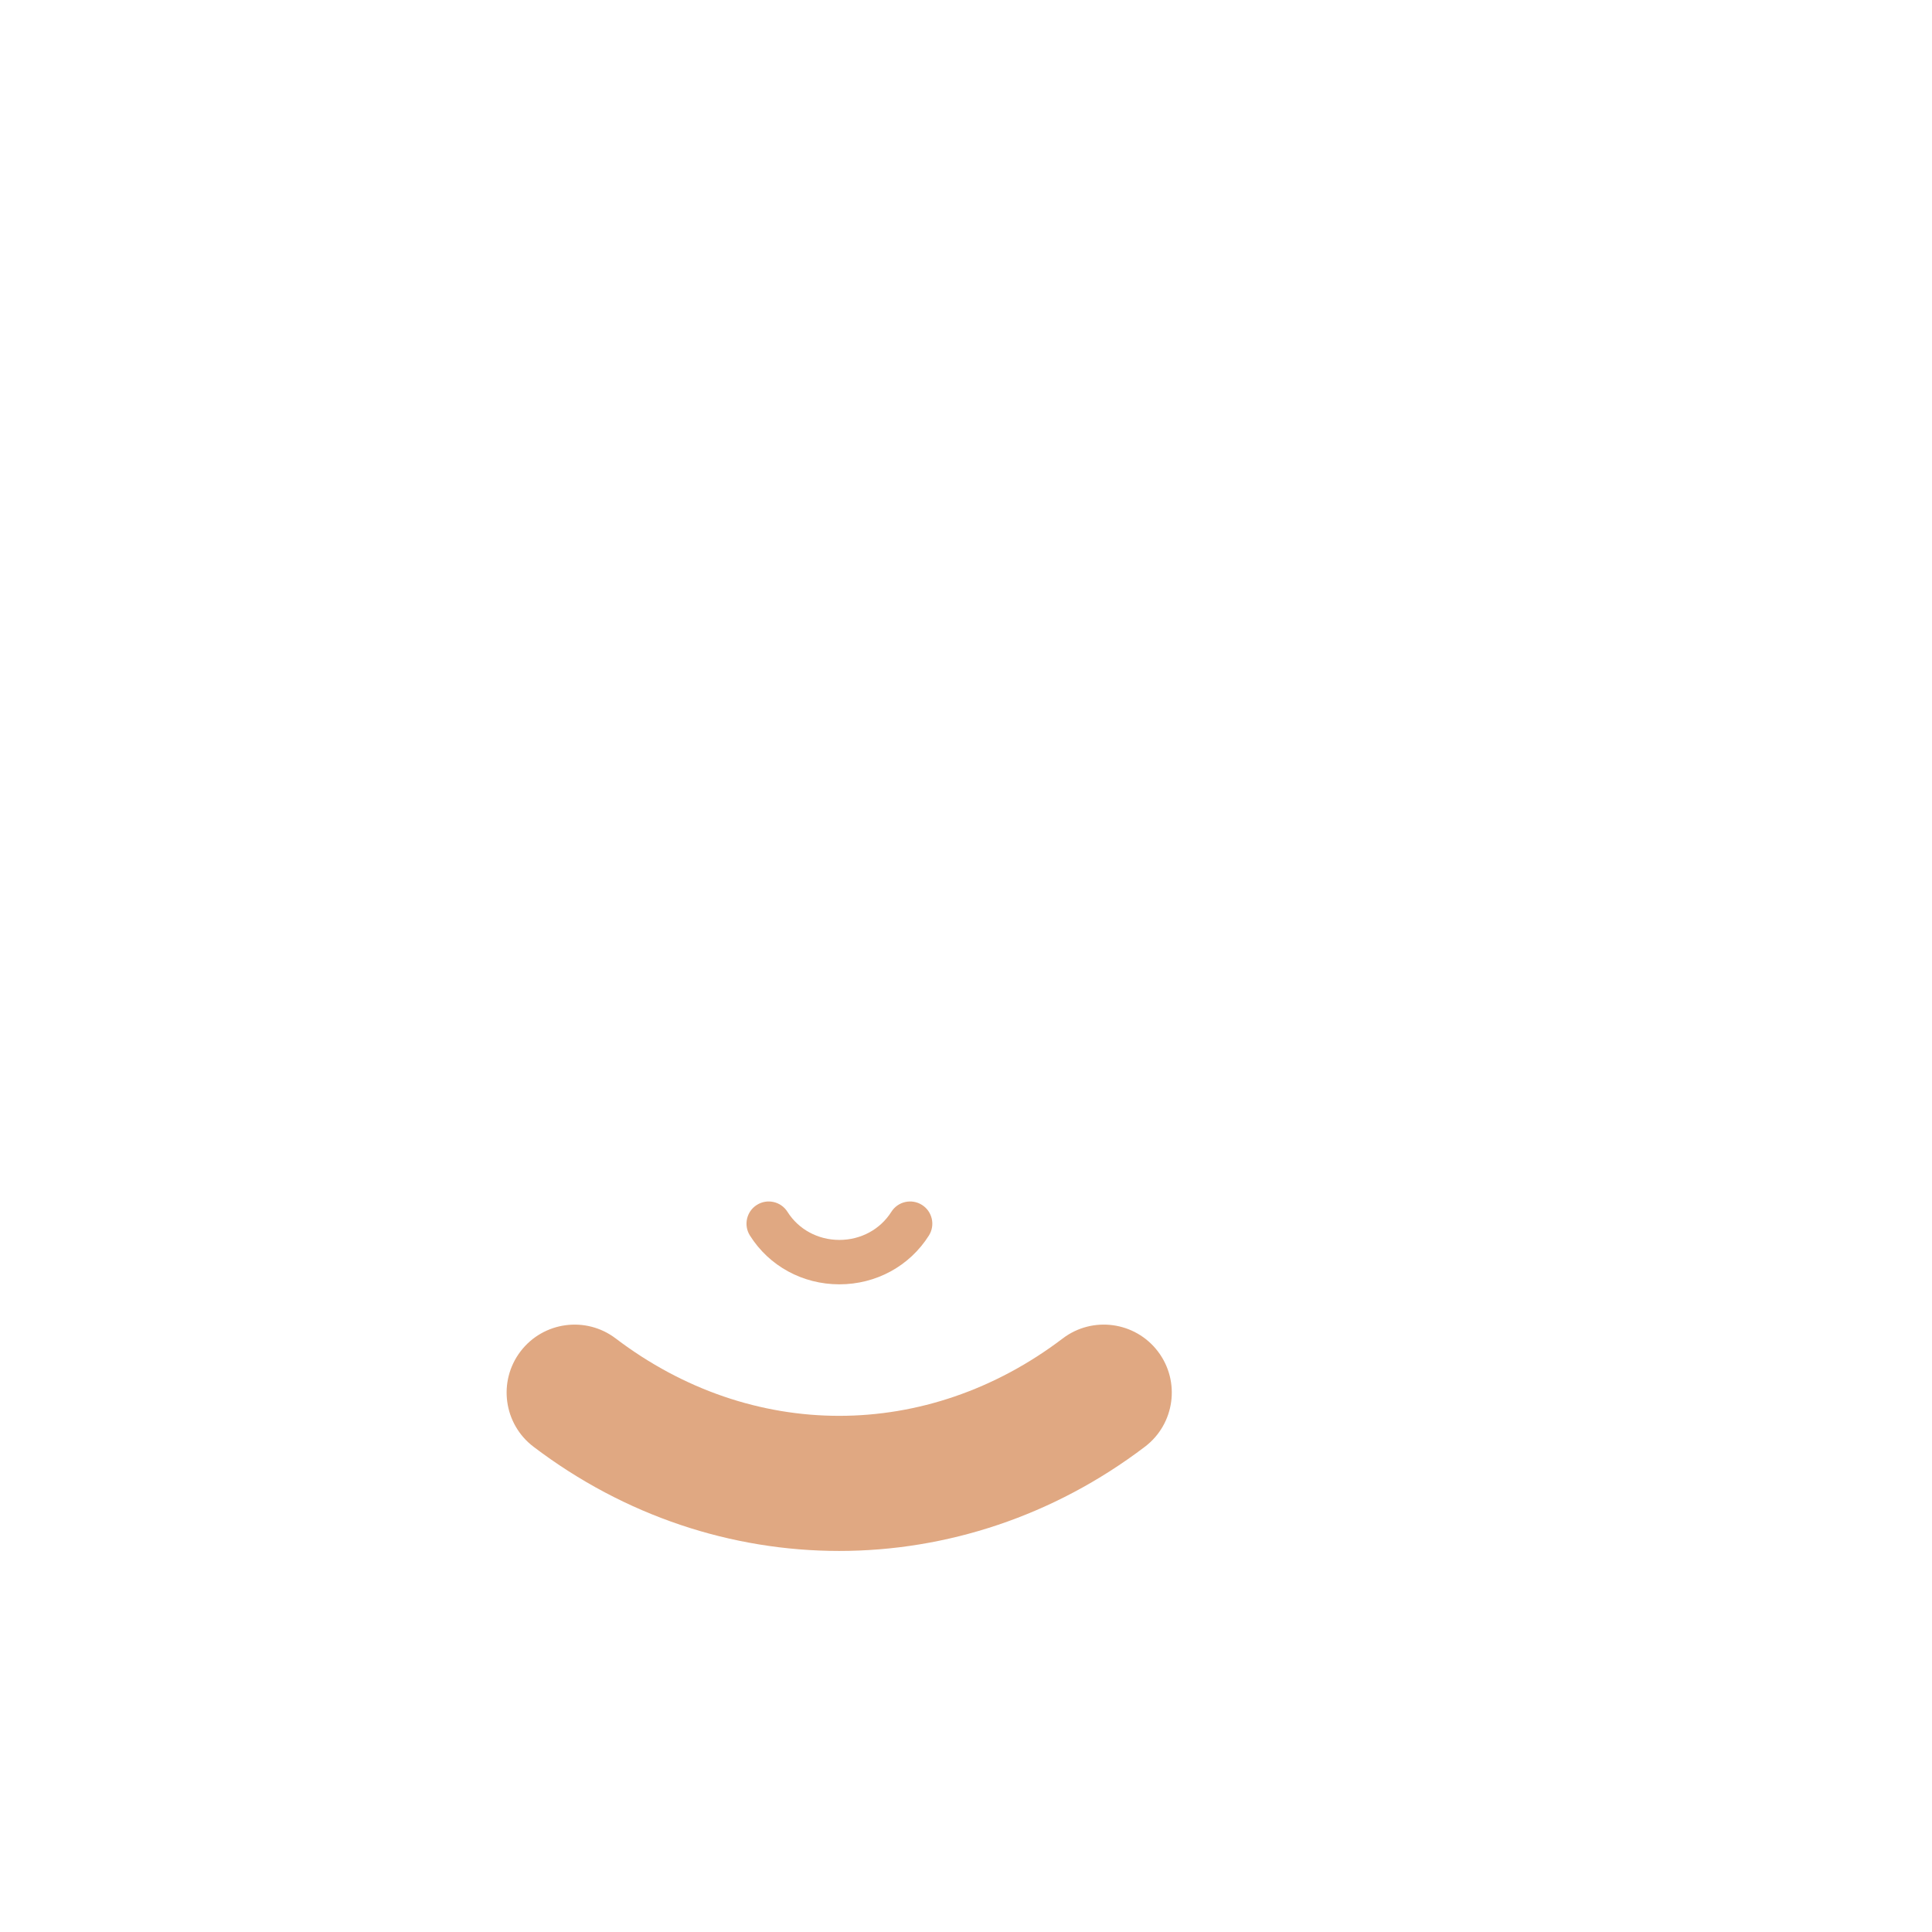
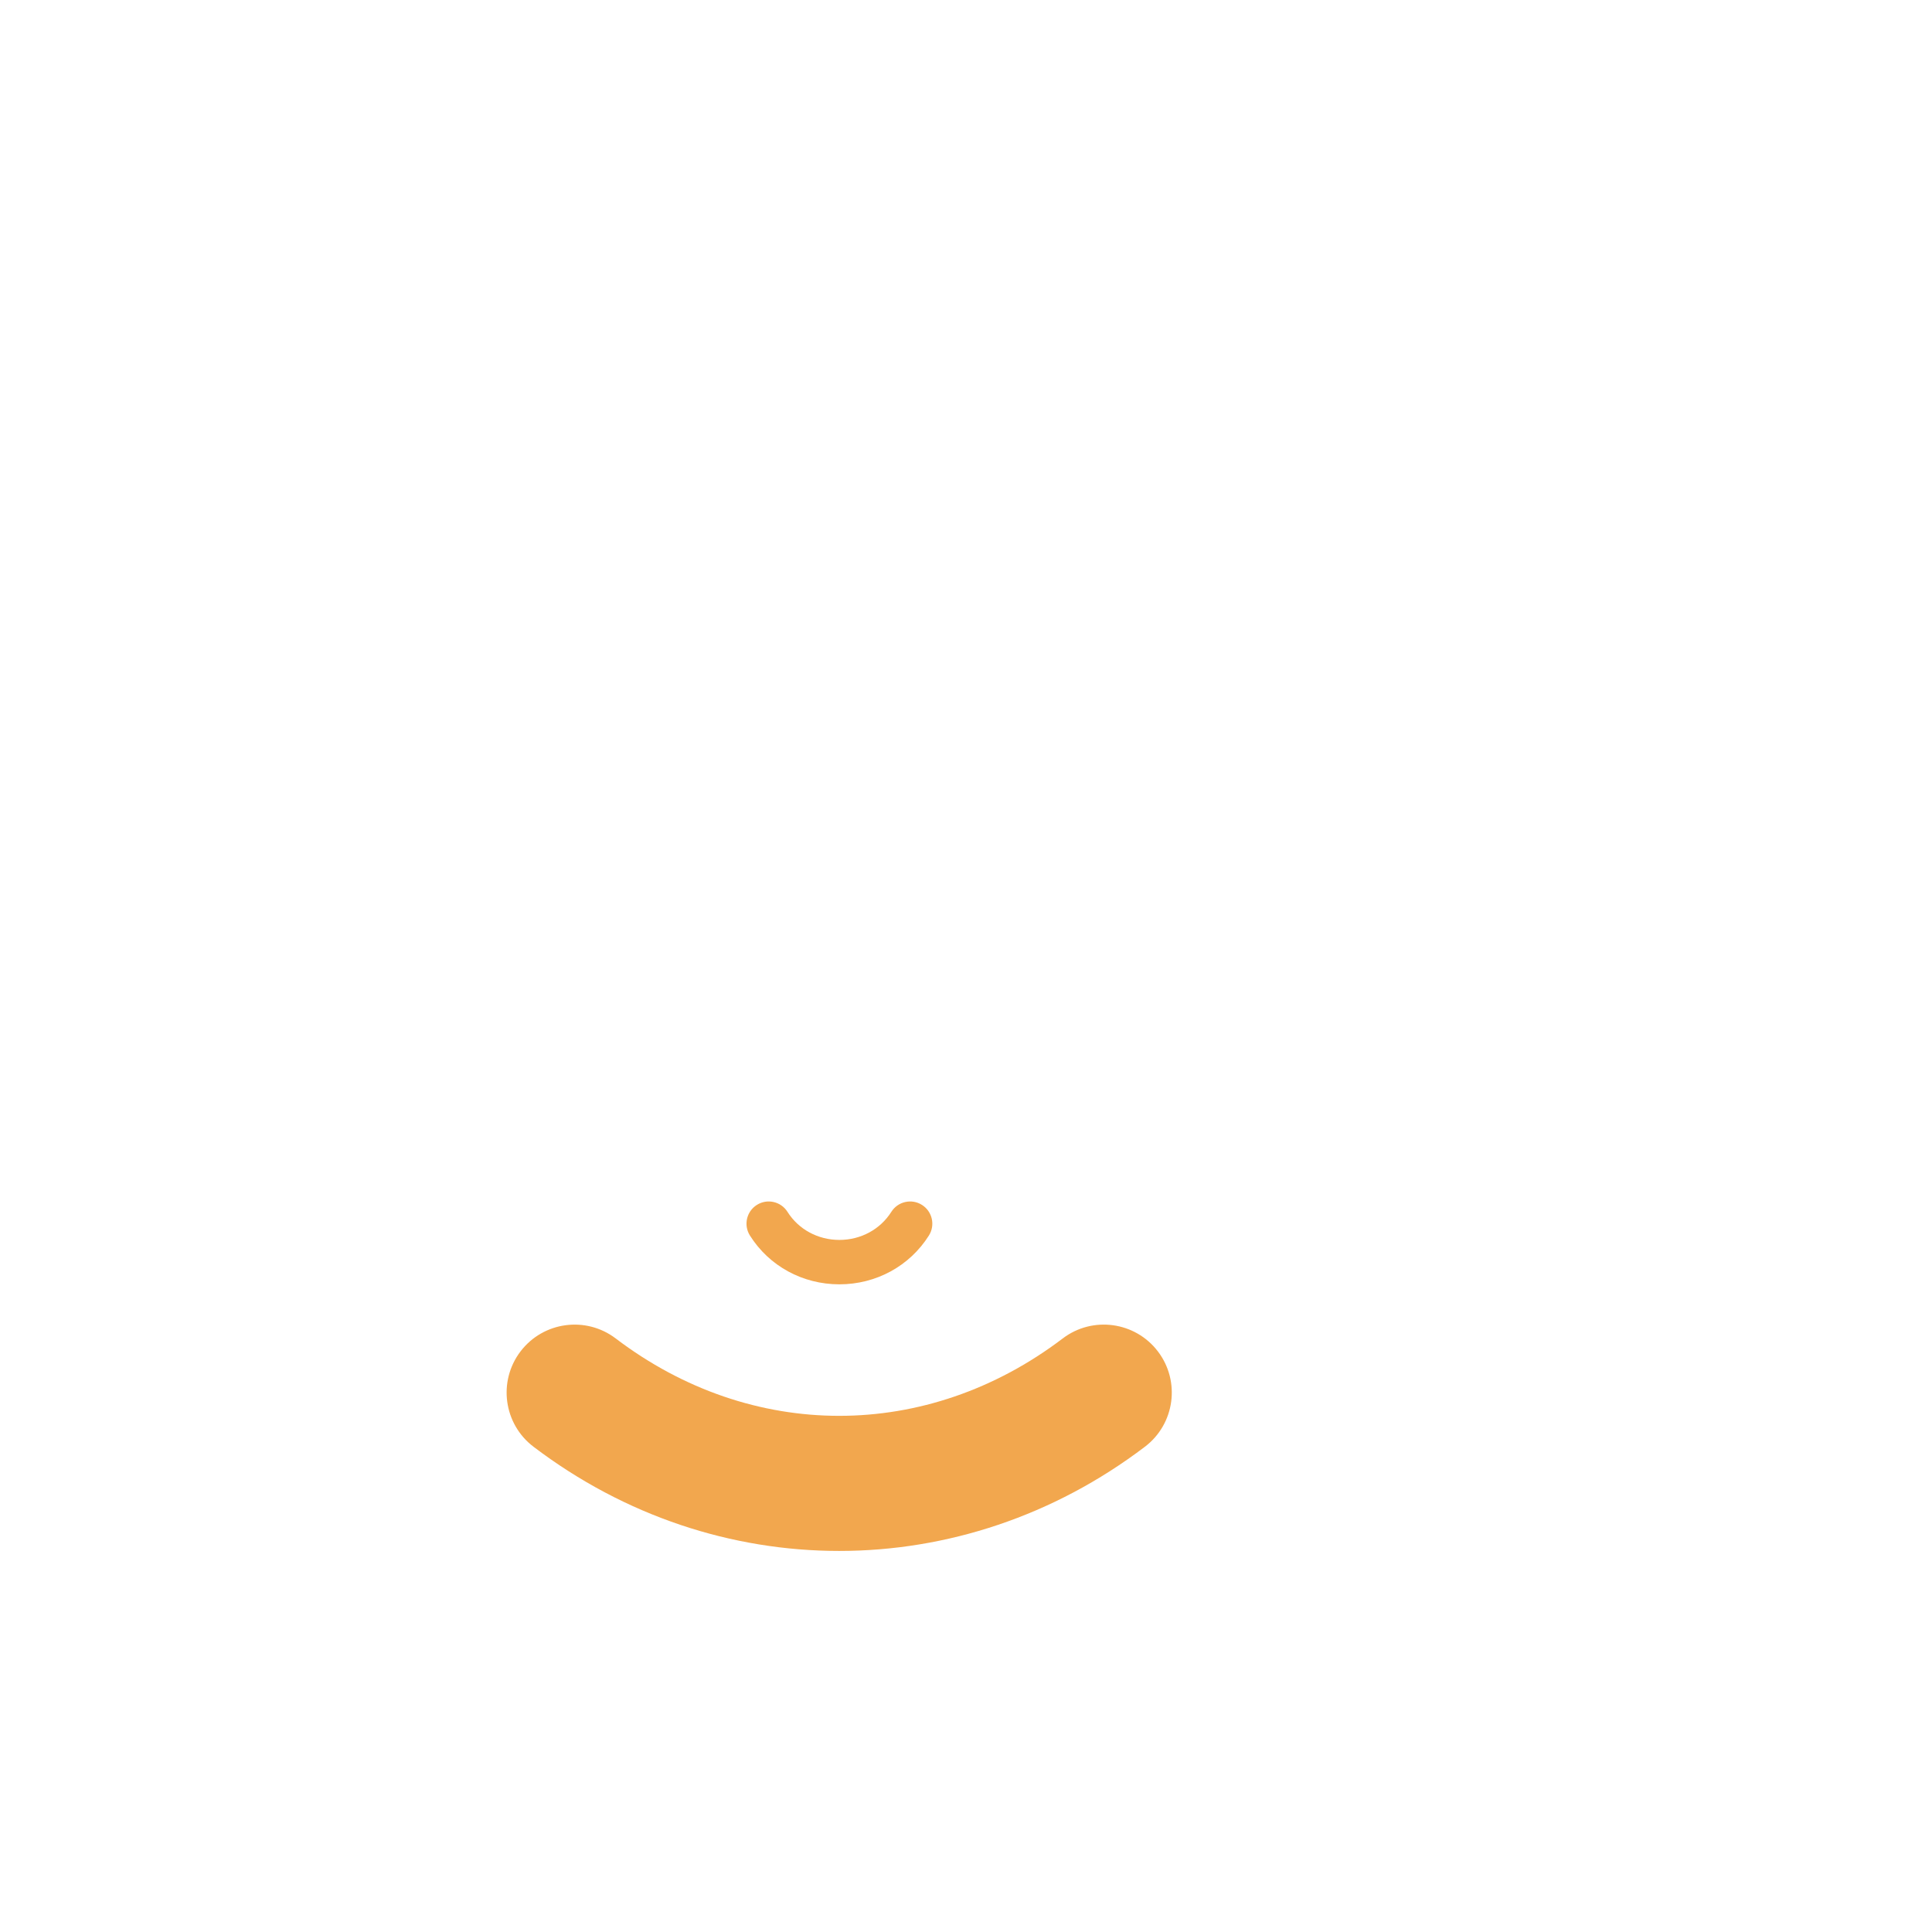
<svg xmlns="http://www.w3.org/2000/svg" version="1.1" x="0px" y="0px" viewBox="0 0 512 512" enable-background="new 0 0 512 512" xml:space="preserve">
  <g id="Layer_6">
-     <path fill="#E0A882" d="M222.445,340.36c-0.005,0-0.01,0-0.015,0c-9.736-0.005-18.594-4.84-23.694-12.933   c-1.732-2.75-0.908-6.383,1.841-8.116c2.749-1.734,6.383-0.909,8.116,1.841c2.934,4.656,8.072,7.437,13.743,7.44   c0.003,0,0.006,0,0.009,0c5.679,0,10.826-2.783,13.771-7.445c1.736-2.748,5.371-3.569,8.117-1.833   c2.748,1.735,3.569,5.37,1.833,8.117C241.052,335.527,232.184,340.36,222.445,340.36z M303.422,383.394   c7.923-6.019,9.463-17.321,3.444-25.241c-6.015-7.92-17.321-9.47-25.241-3.444c-35.983,27.336-82.477,27.339-118.45,0   c-7.917-6.019-19.219-4.476-25.242,3.442c-6.019,7.923-4.479,19.224,3.443,25.243c24.231,18.416,52.621,27.622,81.02,27.622   C250.788,411.016,279.192,401.805,303.422,383.394z" />
+     <path fill="#F2A74E" d="M222.445,340.36c-0.005,0-0.01,0-0.015,0c-9.736-0.005-18.594-4.84-23.694-12.933   c-1.732-2.75-0.908-6.383,1.841-8.116c2.749-1.734,6.383-0.909,8.116,1.841c2.934,4.656,8.072,7.437,13.743,7.44   c0.003,0,0.006,0,0.009,0c5.679,0,10.826-2.783,13.771-7.445c1.736-2.748,5.371-3.569,8.117-1.833   c2.748,1.735,3.569,5.37,1.833,8.117C241.052,335.527,232.184,340.36,222.445,340.36z M303.422,383.394   c7.923-6.019,9.463-17.321,3.444-25.241c-6.015-7.92-17.321-9.47-25.241-3.444c-35.983,27.336-82.477,27.339-118.45,0   c-7.917-6.019-19.219-4.476-25.242,3.442c-6.019,7.923-4.479,19.224,3.443,25.243c24.231,18.416,52.621,27.622,81.02,27.622   C250.788,411.016,279.192,401.805,303.422,383.394z" />
  </g>
  <g id="Layer_1">
</g>
</svg>
